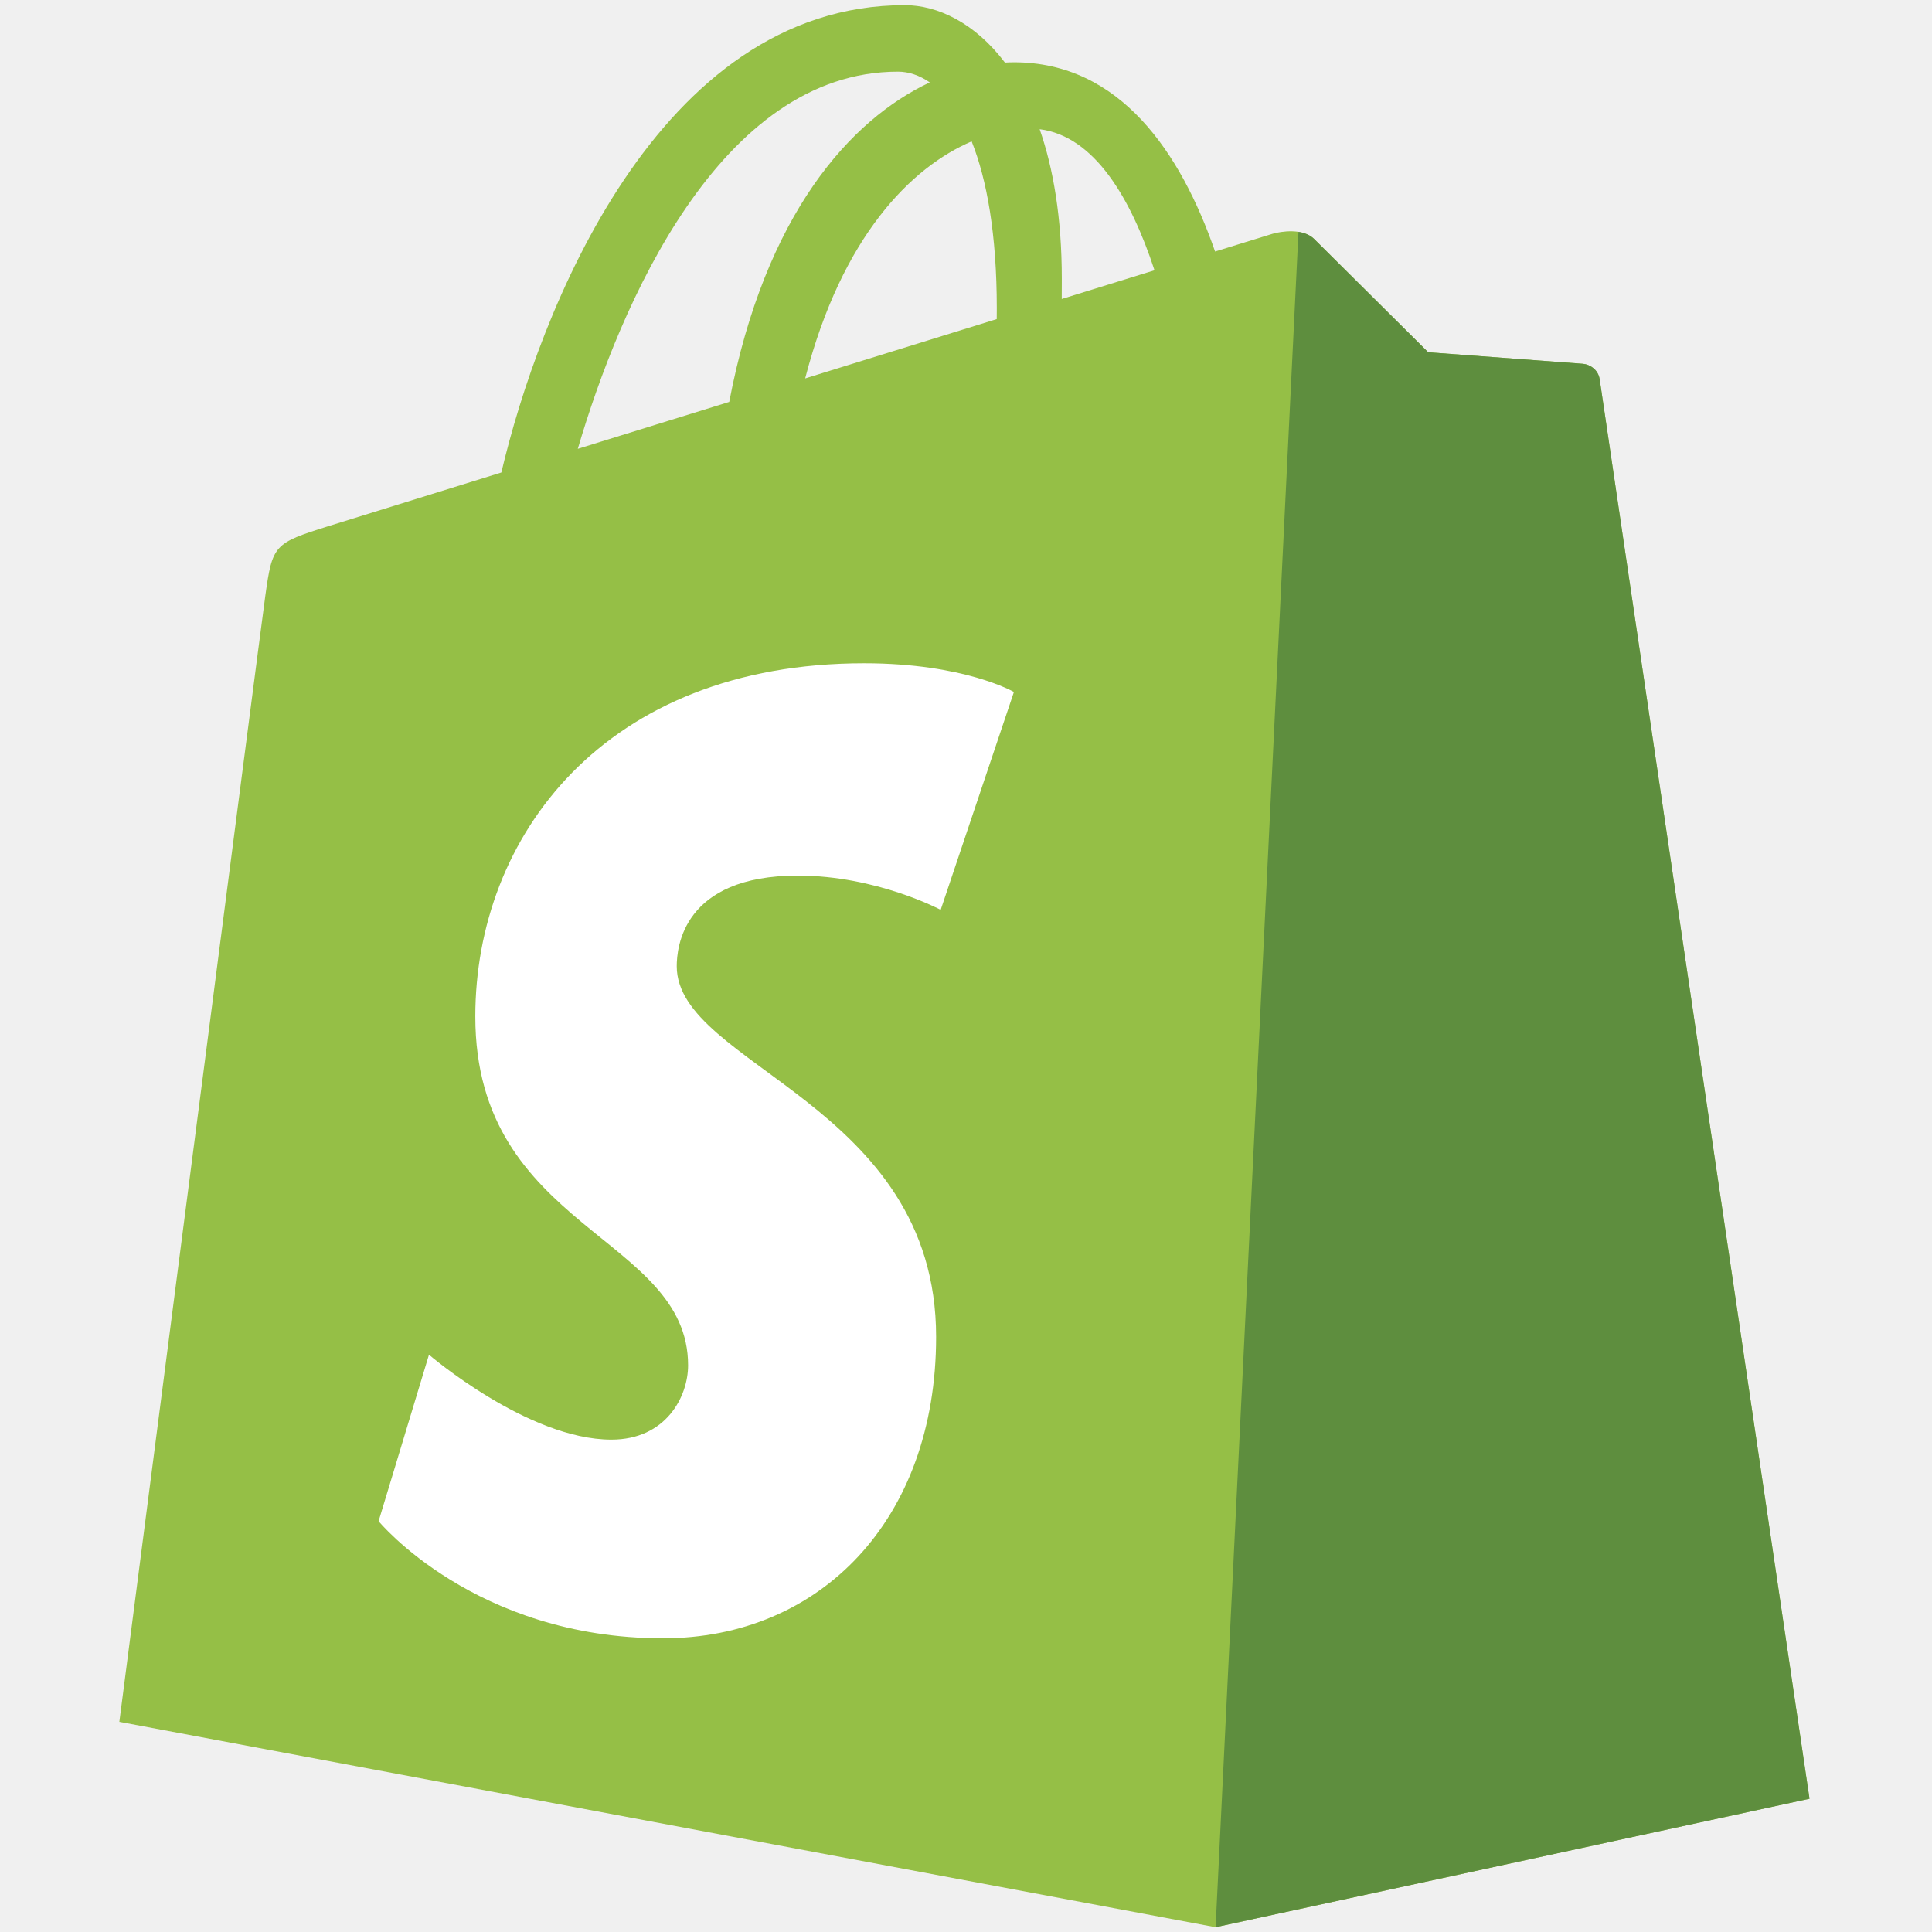
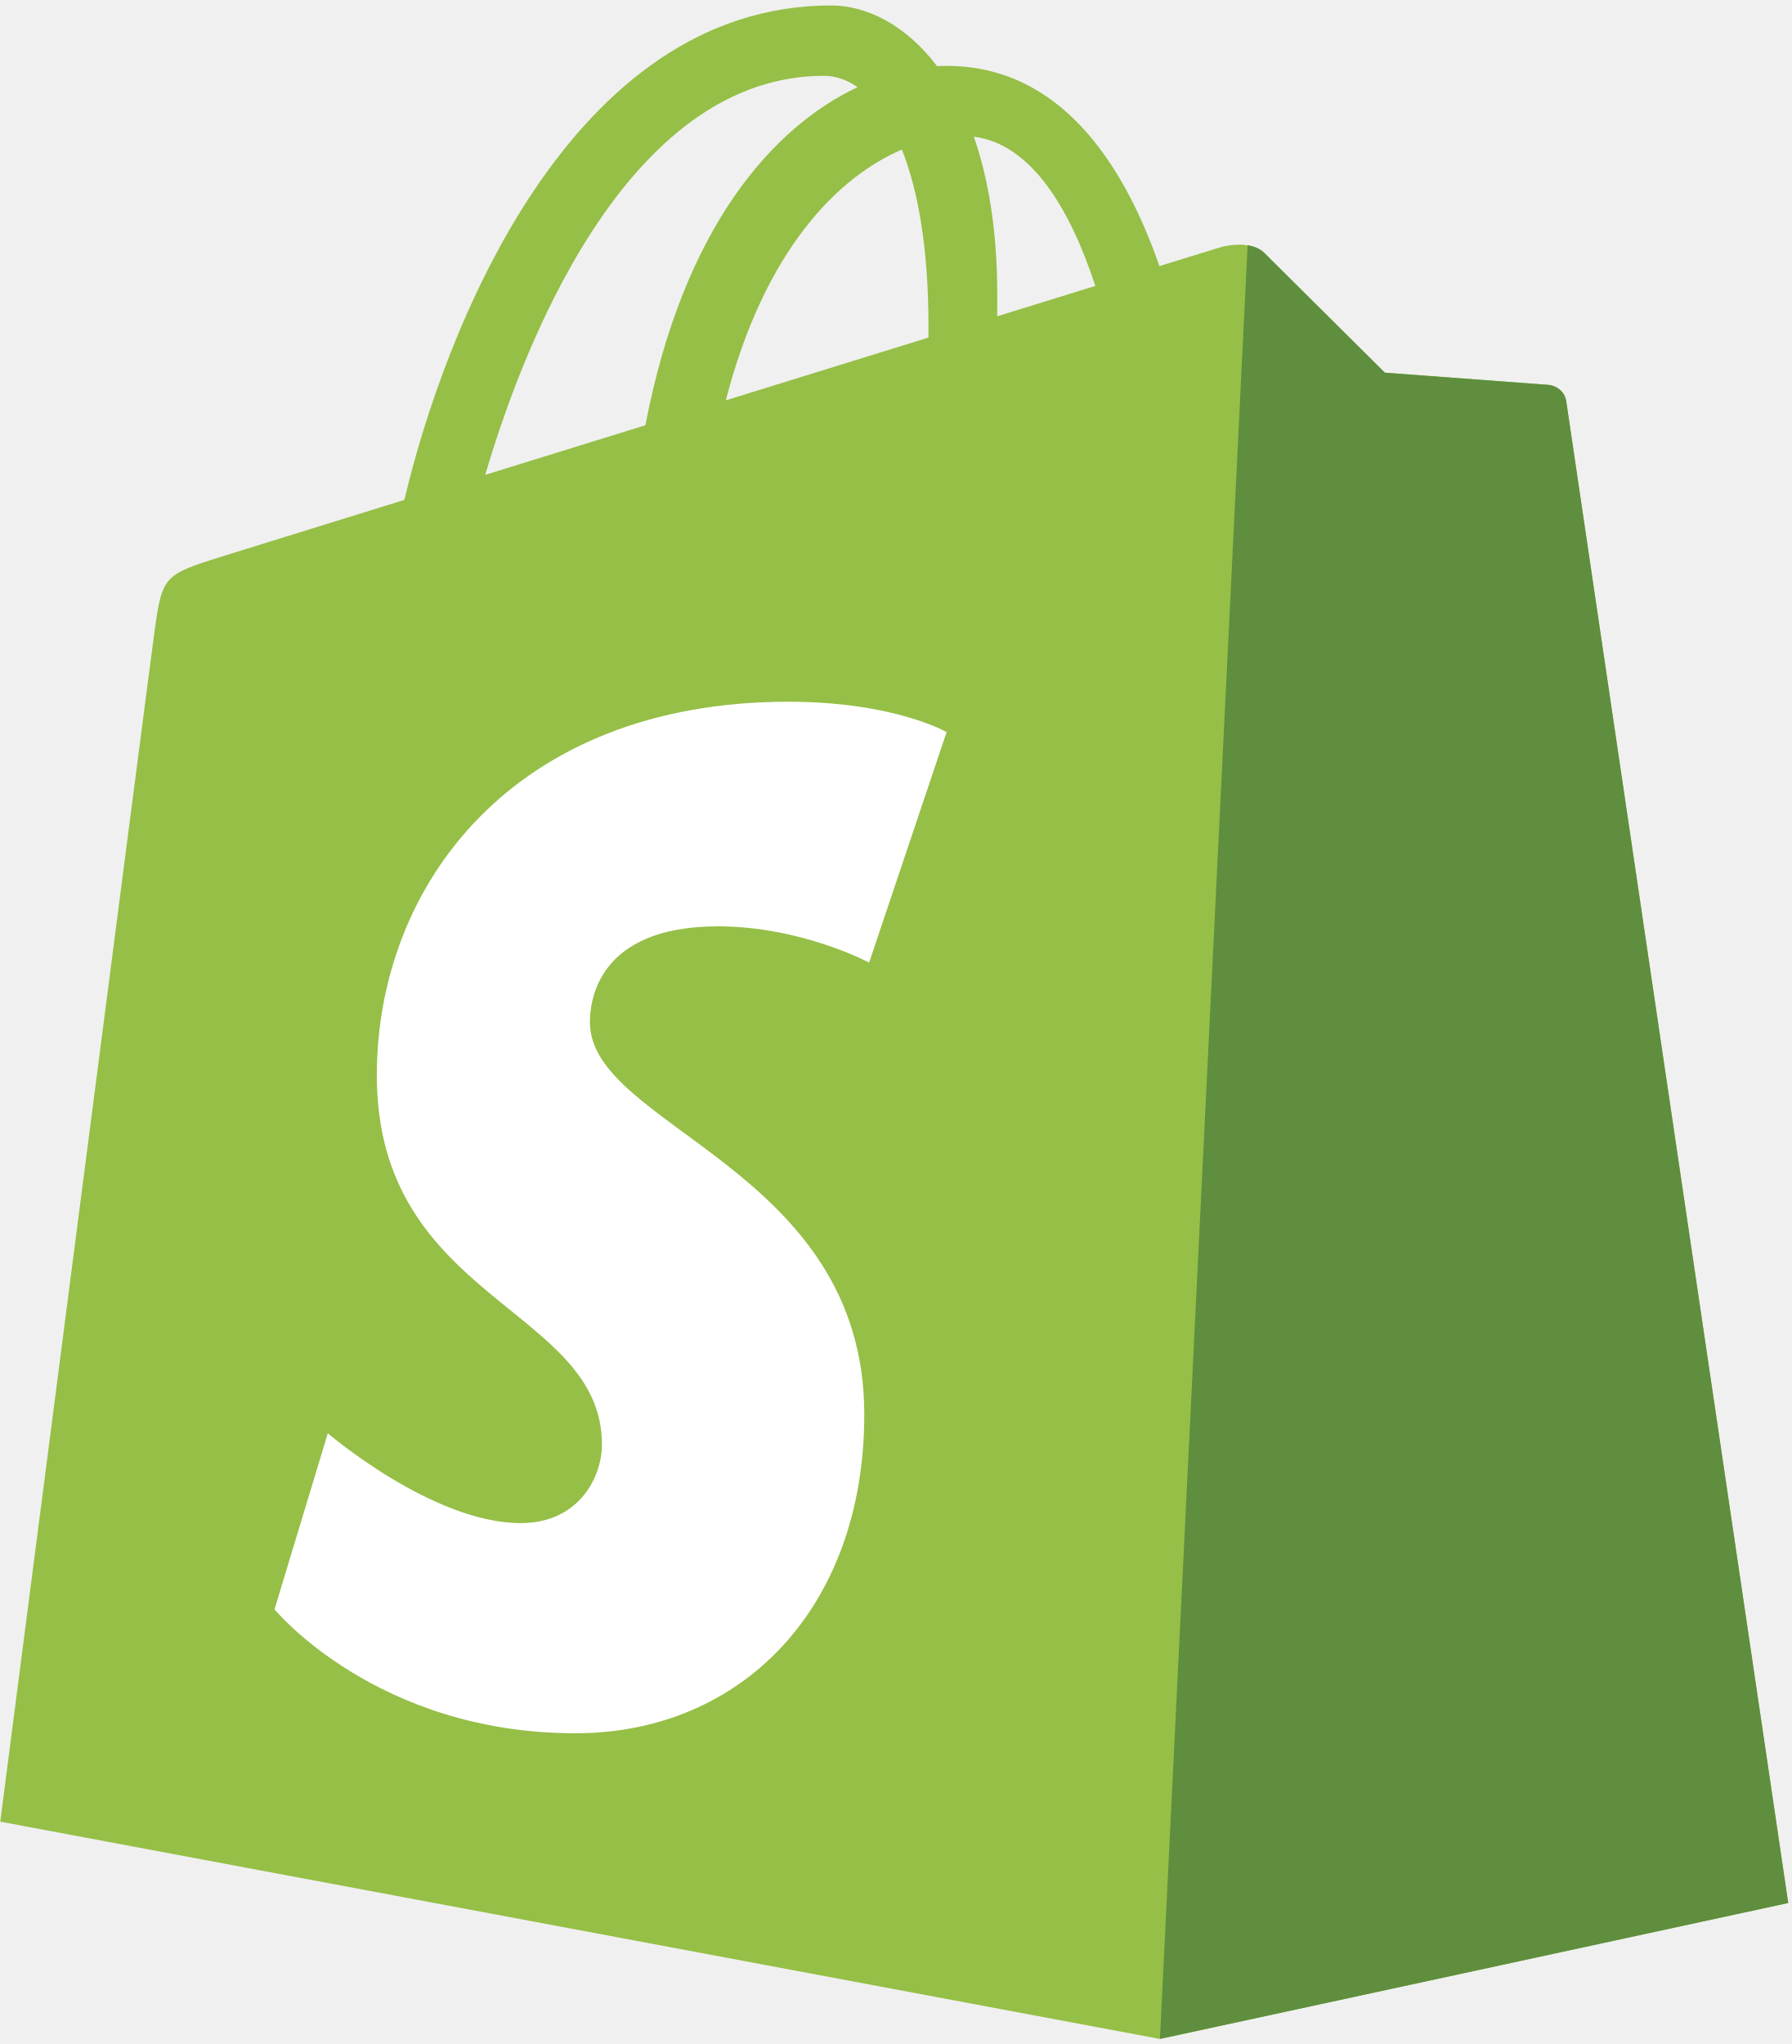
- <svg xmlns="http://www.w3.org/2000/svg" width="800px" height="800px" viewBox="-18 0 292 292" version="1.1" preserveAspectRatio="xMidYMid">
+ <svg xmlns="http://www.w3.org/2000/svg" width="256px" height="292px" viewBox="0 0 256 292" version="1.1" preserveAspectRatio="xMidYMid">
  <g>
-     <path d="M223.774,57.34 C223.573,55.879 222.294,55.072 221.237,54.983 C220.182,54.895 197.854,53.24 197.854,53.24 C197.854,53.24 182.347,37.845 180.645,36.141 C178.942,34.438 175.616,34.956 174.326,35.336 C174.134,35.392 170.937,36.379 165.647,38.015 C160.466,23.11 151.325,9.412 135.242,9.412 C134.798,9.412 134.341,9.43 133.884,9.456 C129.31,3.407 123.644,0.779 118.75,0.779 C81.285,0.779 63.386,47.614 57.774,71.414 C43.216,75.925 32.874,79.132 31.553,79.547 C23.427,82.096 23.17,82.352 22.104,90.009 C21.299,95.806 0.037,260.235 0.037,260.235 L165.715,291.277 L255.486,271.857 C255.486,271.857 223.972,58.801 223.774,57.34 L223.774,57.34 Z M156.49,40.848 C152.329,42.136 147.598,43.6 142.471,45.187 C142.476,44.199 142.481,43.226 142.481,42.164 C142.481,32.9 141.195,25.441 139.132,19.528 C147.419,20.569 152.938,29.997 156.49,40.848 L156.49,40.848 Z M128.852,21.365 C131.156,27.138 132.654,35.423 132.654,46.603 C132.654,47.175 132.649,47.698 132.644,48.227 C123.527,51.051 113.62,54.117 103.691,57.193 C109.266,35.677 119.716,25.285 128.852,21.365 L128.852,21.365 Z M117.721,10.828 C119.338,10.828 120.967,11.377 122.526,12.45 C110.519,18.1 97.649,32.33 92.214,60.747 C84.27,63.207 76.506,65.611 69.328,67.835 C75.694,46.16 90.811,10.828 117.721,10.828 L117.721,10.828 Z" fill="#95BF46">
- 
- </path>
-     <path d="M221.237,54.983 C220.182,54.895 197.854,53.24 197.854,53.24 C197.854,53.24 182.347,37.845 180.645,36.141 C180.008,35.507 179.149,35.182 178.251,35.042 L165.724,291.275 L255.486,271.857 C255.486,271.857 223.972,58.801 223.774,57.34 C223.573,55.879 222.294,55.072 221.237,54.983" fill="#5E8E3E">
- 
- </path>
-     <path d="M135.242,104.585 L124.173,137.511 C124.173,137.511 114.475,132.335 102.587,132.335 C85.159,132.335 84.282,143.272 84.282,146.028 C84.282,161.066 123.483,166.828 123.483,202.052 C123.483,229.765 105.905,247.61 82.205,247.61 C53.765,247.61 39.221,229.909 39.221,229.909 L46.836,204.75 C46.836,204.75 61.785,217.585 74.401,217.585 C82.644,217.585 85.997,211.095 85.997,206.353 C85.997,186.737 53.837,185.862 53.837,153.629 C53.837,126.5 73.309,100.247 112.615,100.247 C127.76,100.247 135.242,104.585 135.242,104.585" fill="#FFFFFF">
- 
- </path>
+     <path d="M223.774,57.34 C223.573,55.879 222.294,55.072 221.237,54.983 C220.182,54.895 197.854,53.24 197.854,53.24 C197.854,53.24 182.347,37.845 180.645,36.141 C178.942,34.438 175.616,34.956 174.326,35.336 C174.134,35.392 170.937,36.379 165.647,38.015 C160.466,23.11 151.325,9.412 135.242,9.412 C134.798,9.412 134.341,9.43 133.884,9.456 C129.31,3.407 123.644,0.779 118.75,0.779 C81.285,0.779 63.386,47.614 57.774,71.414 C43.216,75.925 32.874,79.132 31.553,79.547 C23.427,82.096 23.17,82.352 22.104,90.009 C21.299,95.806 0.037,260.235 0.037,260.235 L165.715,291.277 L255.486,271.857 C255.486,271.857 223.972,58.801 223.774,57.34 L223.774,57.34 Z M156.49,40.848 C152.329,42.136 147.598,43.6 142.471,45.187 C142.476,44.199 142.481,43.226 142.481,42.164 C142.481,32.9 141.195,25.441 139.132,19.528 C147.419,20.569 152.938,29.997 156.49,40.848 L156.49,40.848 Z M128.852,21.365 C131.156,27.138 132.654,35.423 132.654,46.603 C132.654,47.175 132.649,47.698 132.644,48.227 C123.527,51.051 113.62,54.117 103.691,57.193 C109.266,35.677 119.716,25.285 128.852,21.365 L128.852,21.365 Z M117.721,10.828 C119.338,10.828 120.967,11.377 122.526,12.45 C110.519,18.1 97.649,32.33 92.214,60.747 C84.27,63.207 76.506,65.611 69.328,67.835 C75.694,46.16 90.811,10.828 117.721,10.828 L117.721,10.828 Z" fill="#95BF46" />
+     <path d="M221.237,54.983 C220.182,54.895 197.854,53.24 197.854,53.24 C197.854,53.24 182.347,37.845 180.645,36.141 C180.008,35.507 179.149,35.182 178.251,35.042 L165.724,291.275 L255.486,271.857 C255.486,271.857 223.972,58.801 223.774,57.34 C223.573,55.879 222.294,55.072 221.237,54.983" fill="#5E8E3E" />
+     <path d="M135.242,104.585 L124.173,137.511 C124.173,137.511 114.475,132.335 102.587,132.335 C85.159,132.335 84.282,143.272 84.282,146.028 C84.282,161.066 123.483,166.828 123.483,202.052 C123.483,229.765 105.905,247.61 82.205,247.61 C53.765,247.61 39.221,229.909 39.221,229.909 L46.836,204.75 C46.836,204.75 61.785,217.585 74.401,217.585 C82.644,217.585 85.997,211.095 85.997,206.353 C85.997,186.737 53.837,185.862 53.837,153.629 C53.837,126.5 73.309,100.247 112.615,100.247 C127.76,100.247 135.242,104.585 135.242,104.585" fill="#FFFFFF" />
  </g>
</svg>
